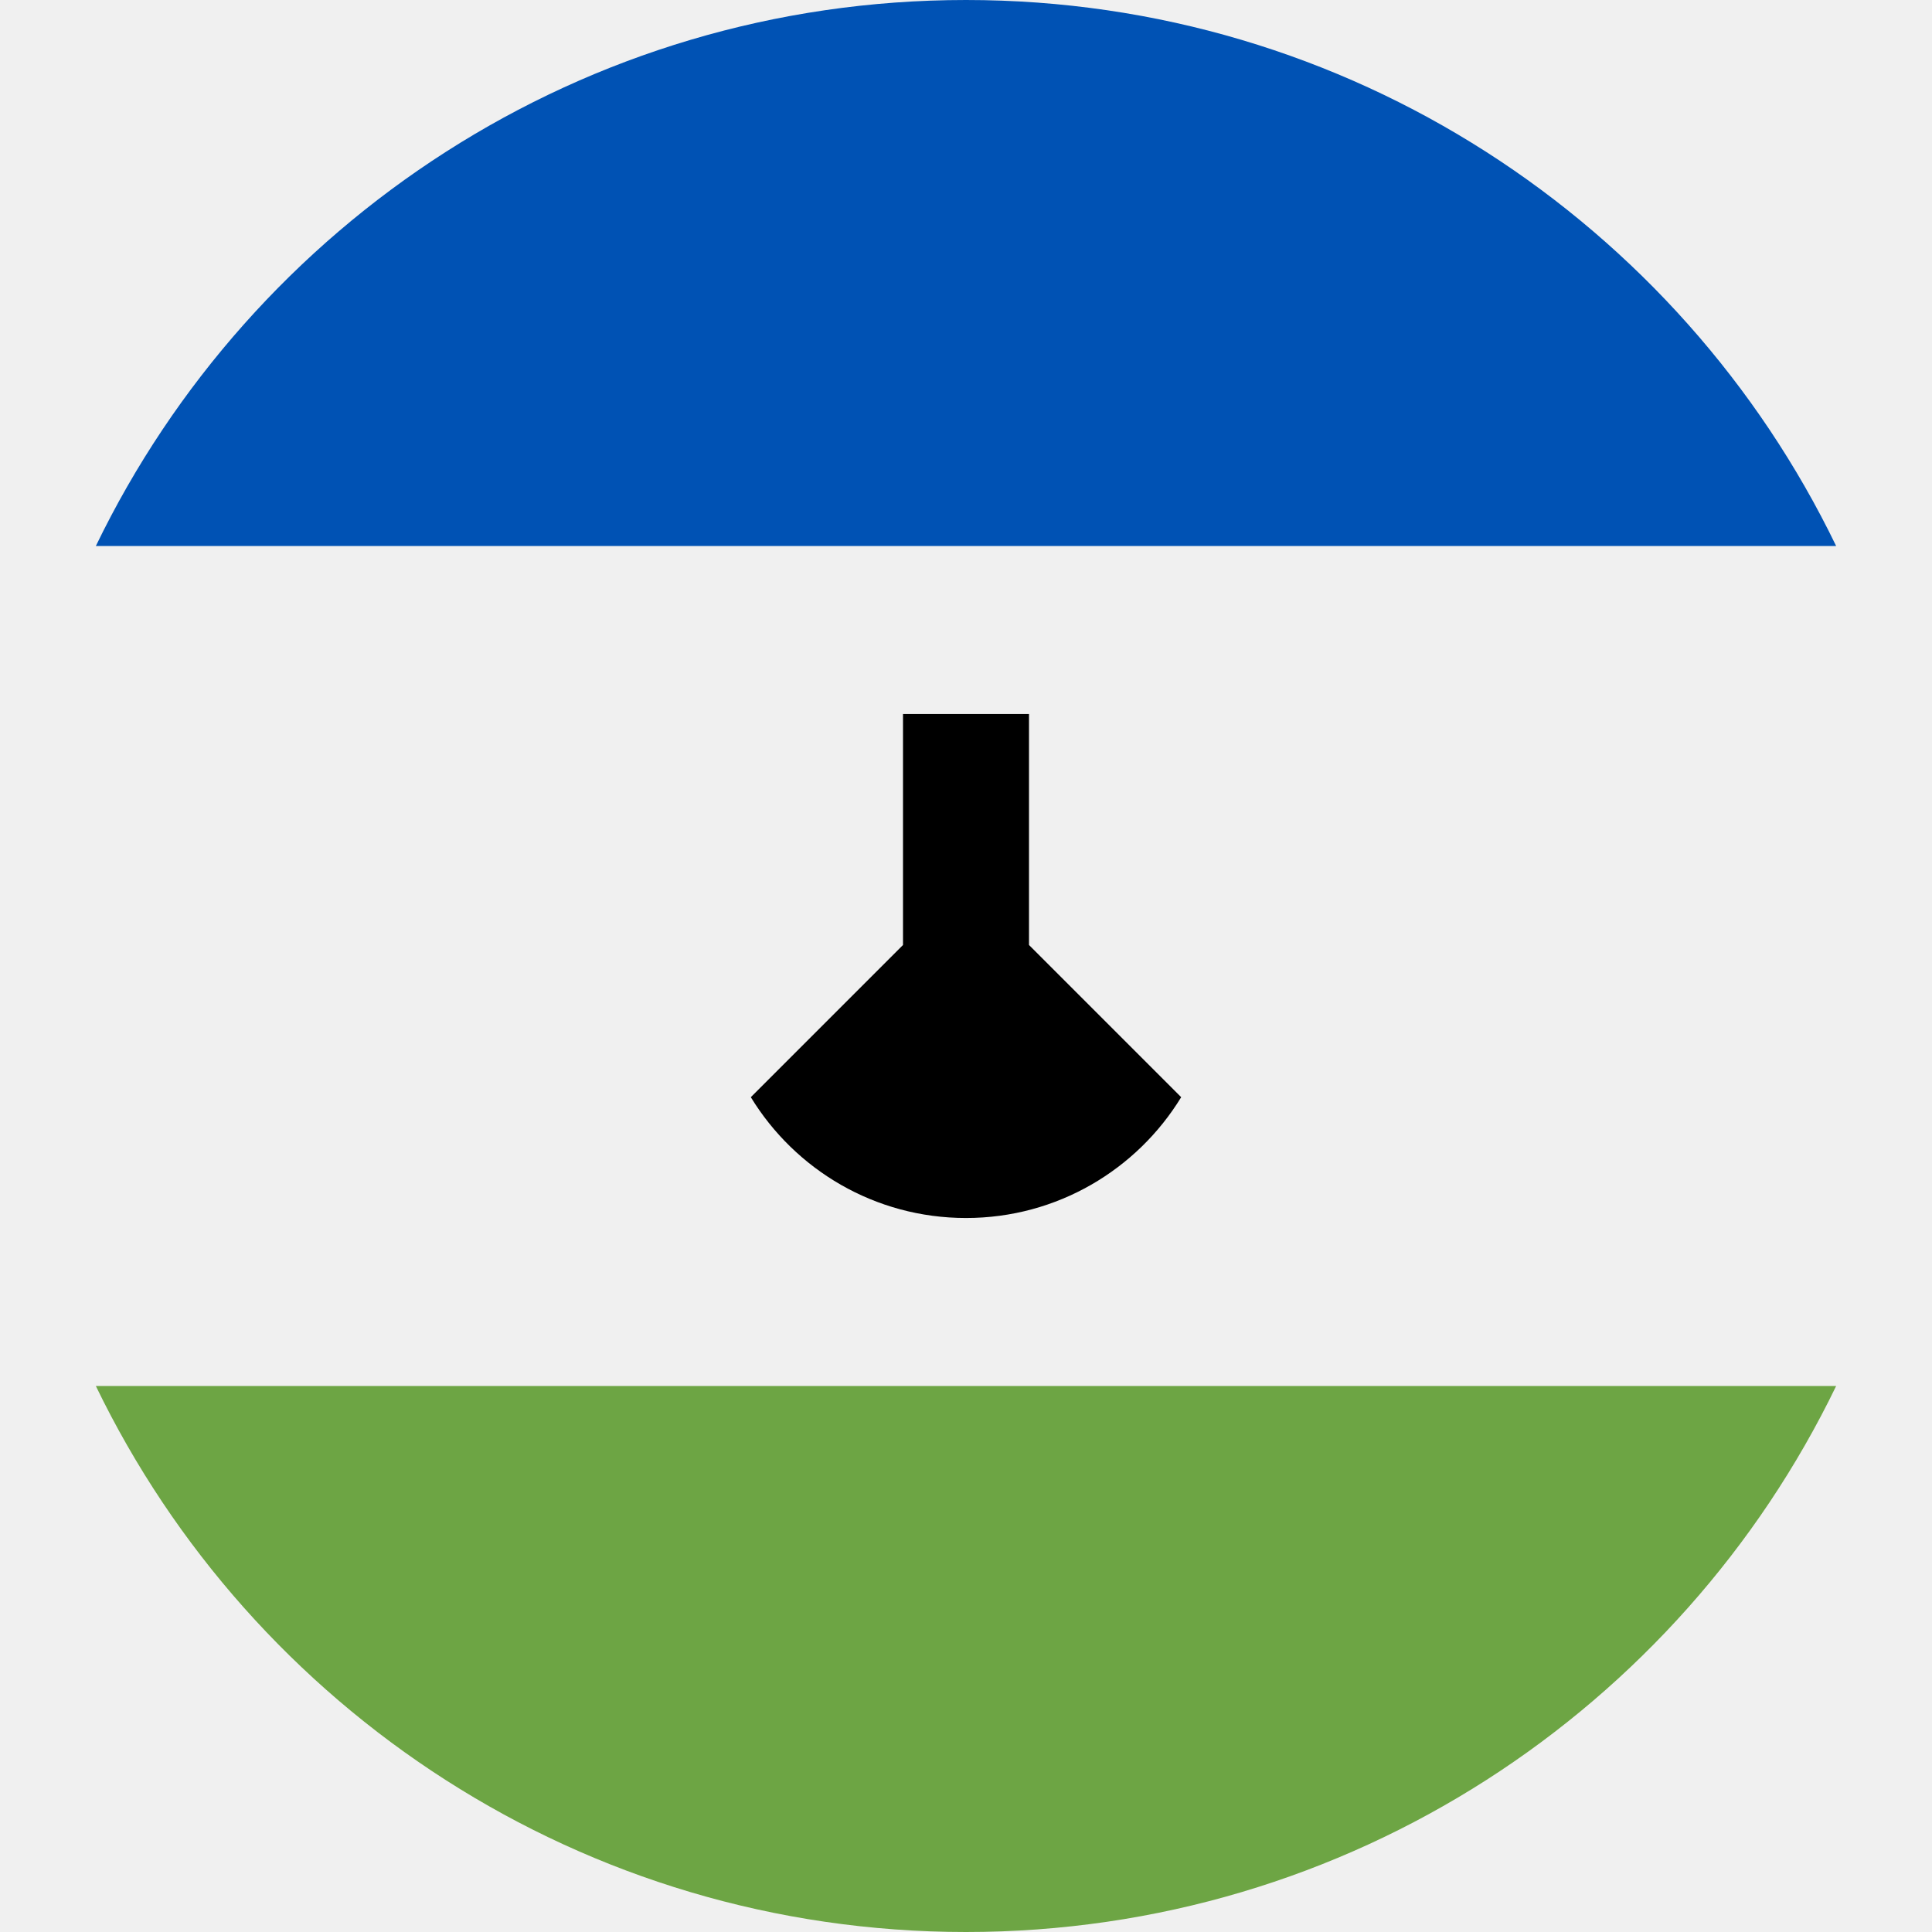
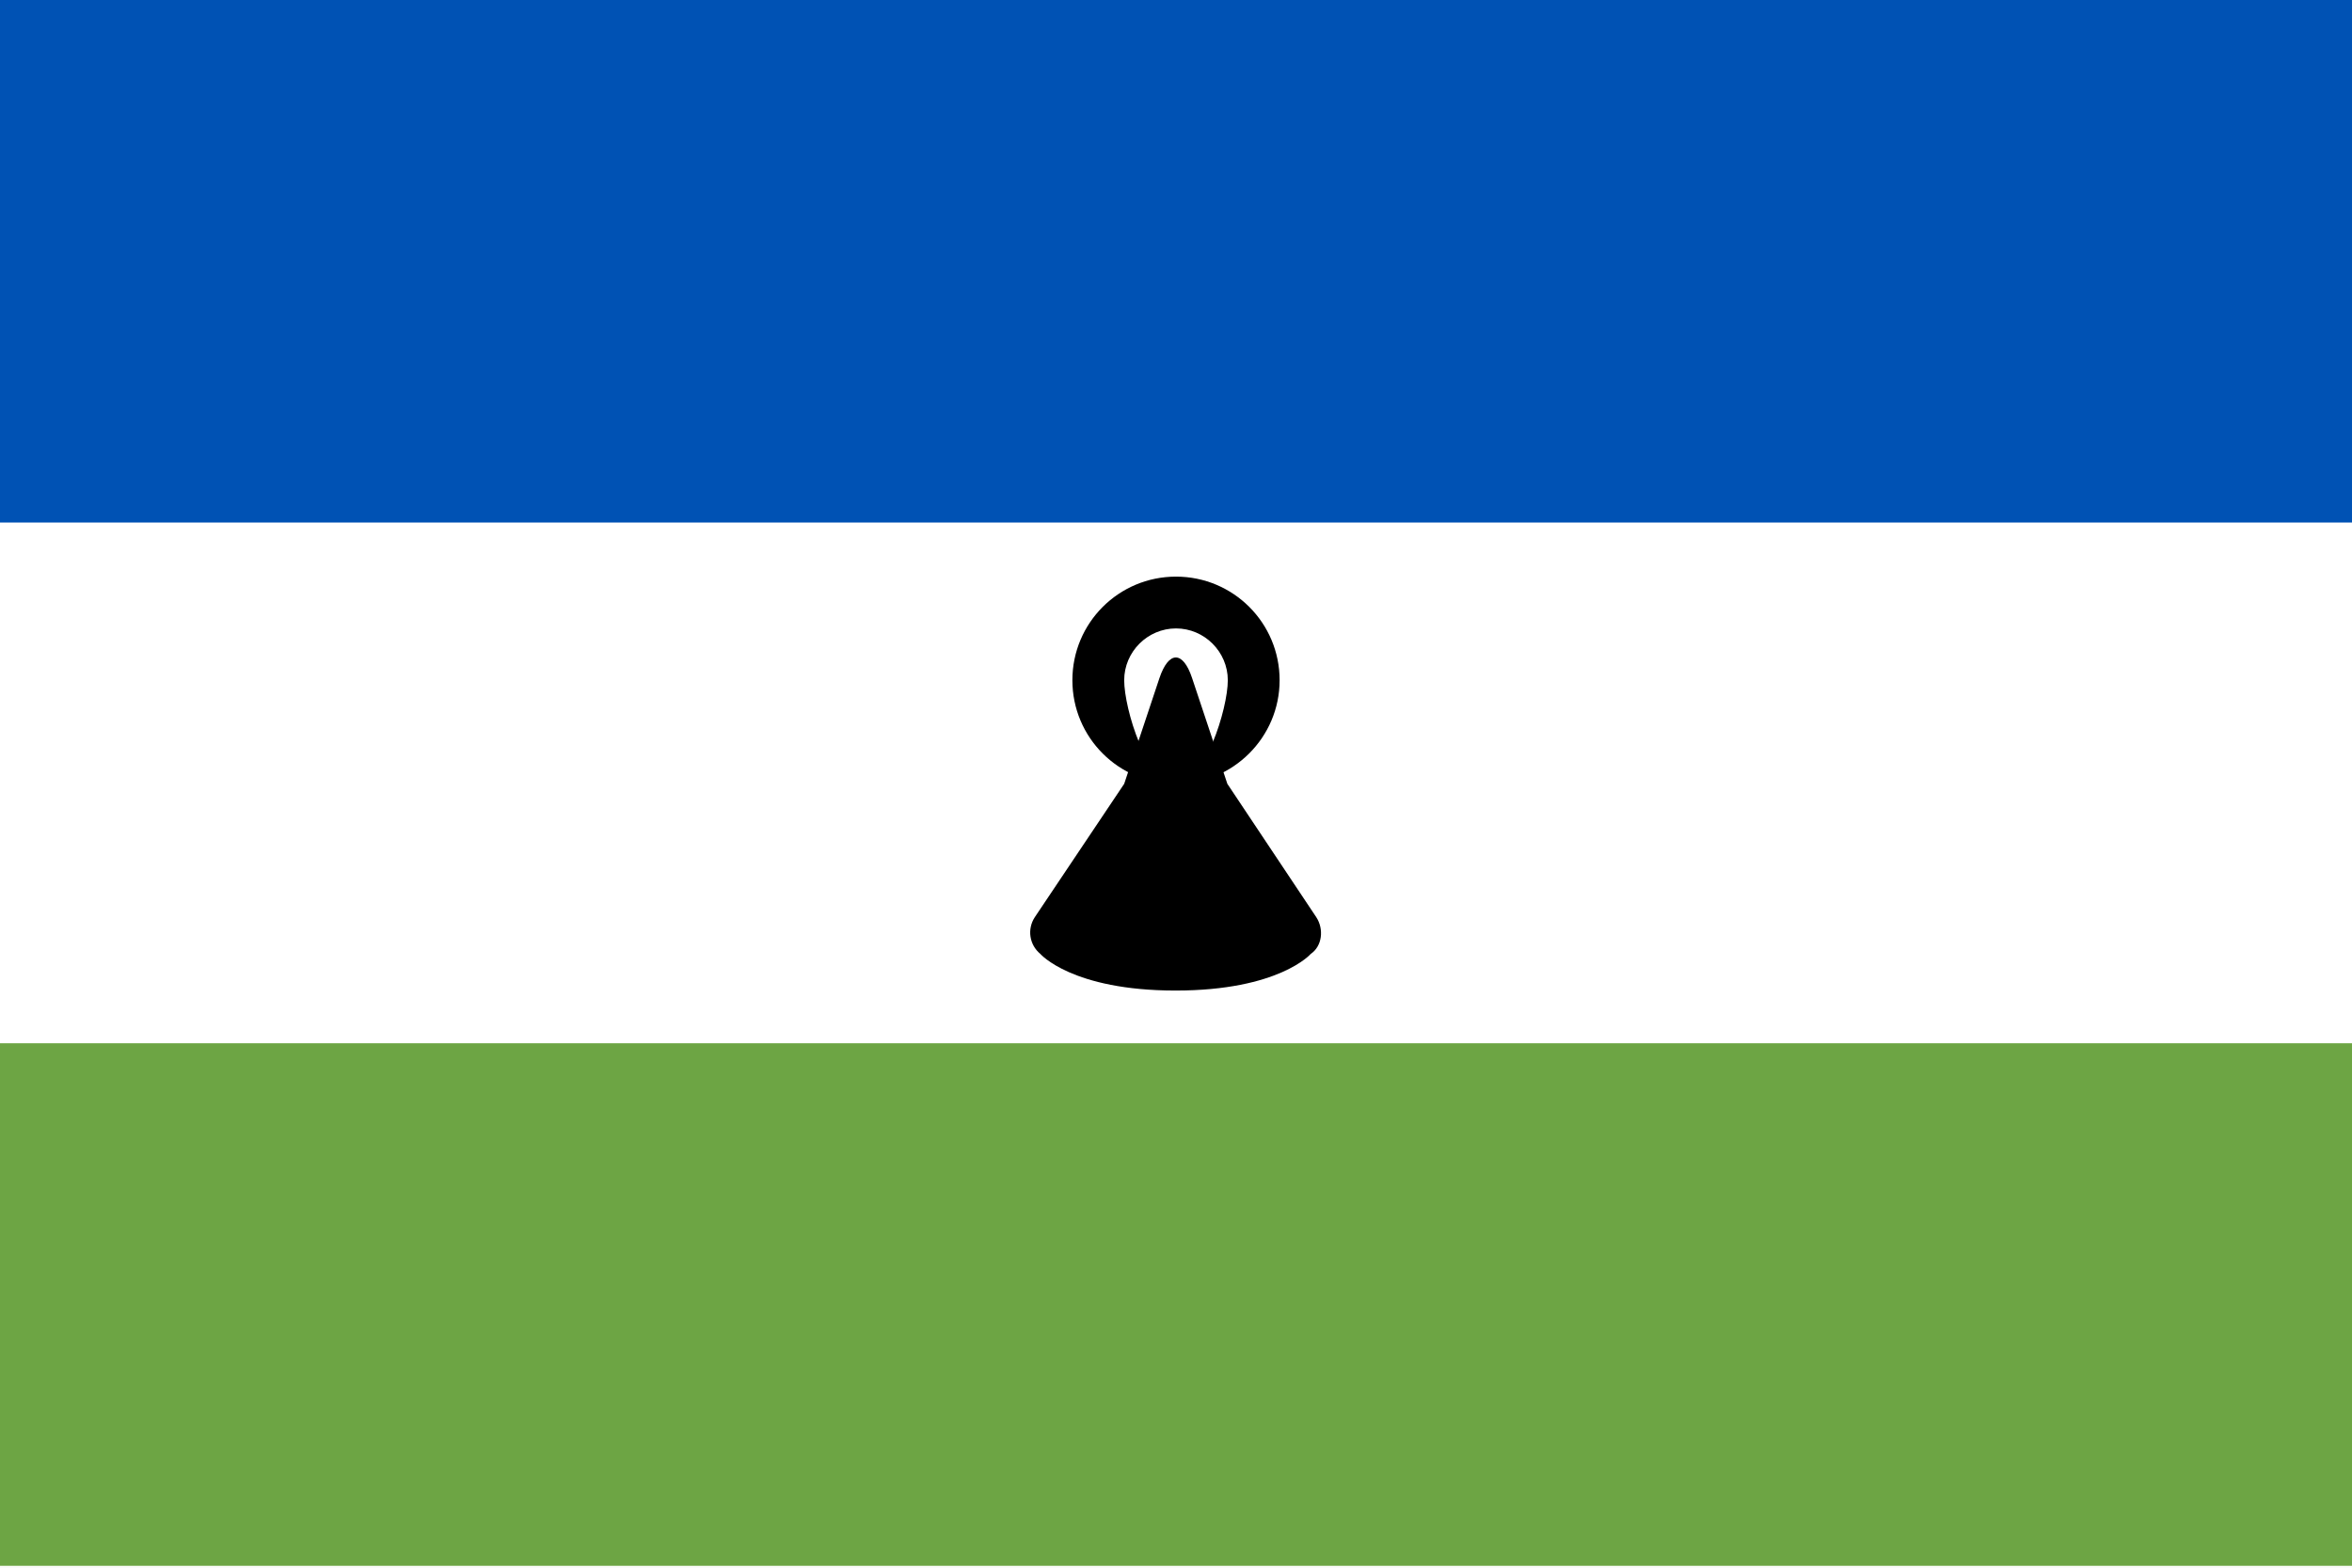
- <svg xmlns="http://www.w3.org/2000/svg" viewBox="0 0 512 512">
-   <path d="M0 256c0 39.89 9.127 77.648 25.402 111.304L256 378.435l230.598-11.13C502.873 333.648 512 295.89 512 256s-9.127-77.648-25.402-111.304L256 133.565l-230.598 11.13C9.127 178.352 0 216.11 0 256z" fill="#F0F0F0" />
-   <path d="M256 512c101.493 0 189.19-59.065 230.598-144.696H25.402C66.81 452.935 154.506 512 256 512z" fill="#6DA544" />
-   <path d="M256 0C154.506 0 66.81 59.065 25.402 144.696h461.195C445.19 59.065 357.493 0 256 0z" fill="#0052B4" />
-   <path d="M272.696 250.435v-61.217h-33.391v61.217l-40.33 40.331c11.729 19.2 32.88 32.017 57.026 32.017s45.296-12.817 57.026-32.017l-40.331-40.331z" />
+ <svg xmlns="http://www.w3.org/2000/svg" width="513" height="342" viewBox="0 0 513 342" fill="none">
+   <g clip-path="url(#clip0_301_804)">
+     <path d="M0 -0.006H513V341.994H0V-0.006Z" fill="white" />
+     <path d="M0 -0.006H513V113.994H0V-0.006Z" fill="#0052B4" />
+     <path d="M0 227.594H513V341.594H0V227.594Z" fill="#6DA544" />
+     <path d="M245.2 170.994L252.9 147.894C254.9 141.994 258 141.894 260 147.894L267.7 170.994L287.1 200.094C288.8 202.694 288.4 206.394 285.9 208.094C285.9 208.094 279 216.094 256.4 216.094C233.8 216.094 226.9 208.094 226.9 208.094C224.5 206.094 224 202.694 225.7 200.094L245.2 170.994Z" fill="black" />
+     <path d="M256.5 170.994C244 170.994 233.9 160.894 233.9 148.394C233.9 135.894 244 125.794 256.5 125.794C269 125.794 279.1 135.894 279.1 148.394C279.1 160.894 268.9 170.994 256.5 170.994ZM256.5 170.994C262.7 170.994 267.8 154.694 267.8 148.394C267.8 142.194 262.7 137.094 256.5 137.094C250.3 137.094 245.2 142.194 245.2 148.394C245.2 154.694 250.2 170.994 256.5 170.994Z" fill="black" />
+   </g>
+   <defs>
+     <clipPath id="clip0_301_804">
+       <rect width="513" height="342" fill="white" transform="translate(0 -0.00585938)" />
+     </clipPath>
+   </defs>
</svg>
